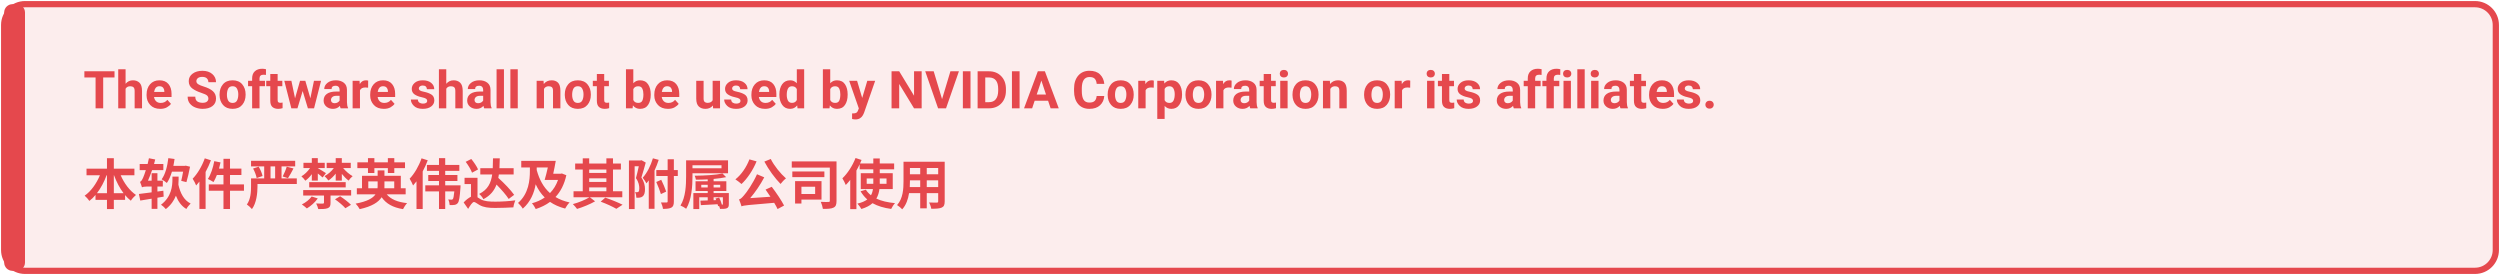
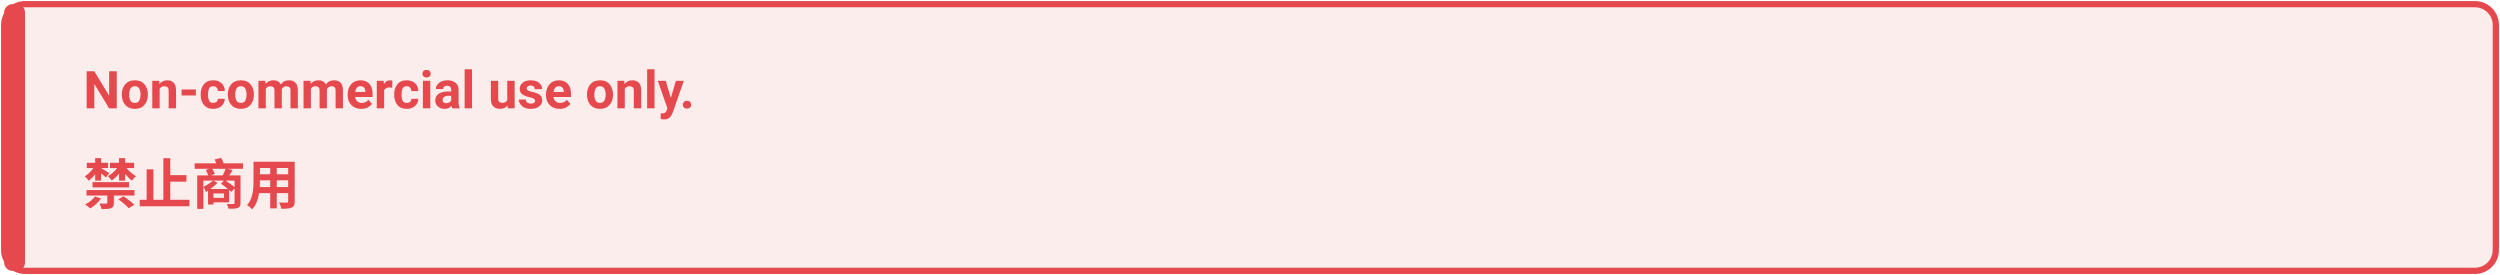
- <svg xmlns="http://www.w3.org/2000/svg" viewBox="0 0 1200 132" width="1200" height="132" role="img" aria-label="The Software shall not be used by NVIDIA Corporation or its affiliates. 本软件严禁英伟达及其附属公司使用">
+ <svg xmlns="http://www.w3.org/2000/svg" viewBox="0 0 1200 132" width="1200" height="132" role="img" aria-label="Non-commercial use only. 禁止商用">
  <rect x="2" y="2" width="1196" height="128" rx="10" fill="#e5484d" fill-opacity="0.10" stroke="#e5484d" stroke-width="3" />
  <rect x="2" y="2" width="10" height="128" rx="4" fill="#e5484d" />
-   <text x="40" y="52" font-family="ui-sans-serif, -apple-system, 'Segoe UI', Roboto, 'Helvetica Neue', Arial, sans-serif" font-size="25" font-weight="700" fill="#e5484d">The Software shall not be used by NVIDIA Corporation or its affiliates.</text>
-   <text x="40" y="98" font-family="'Noto Sans CJK SC', 'PingFang SC', 'Microsoft YaHei', sans-serif" font-size="26" font-weight="700" fill="#e5484d">本软件严禁英伟达及其附属公司使用</text>
+   <text x="40" y="52" font-family="ui-sans-serif, -apple-system, 'Segoe UI', Roboto, 'Helvetica Neue', Arial, sans-serif" font-size="25" font-weight="700" fill="#e5484d">Non-commercial use only.</text>
+   <text x="40" y="98" font-family="'Noto Sans CJK SC', 'PingFang SC', 'Microsoft YaHei', sans-serif" font-size="26" font-weight="700" fill="#e5484d">禁止商用</text>
</svg>
